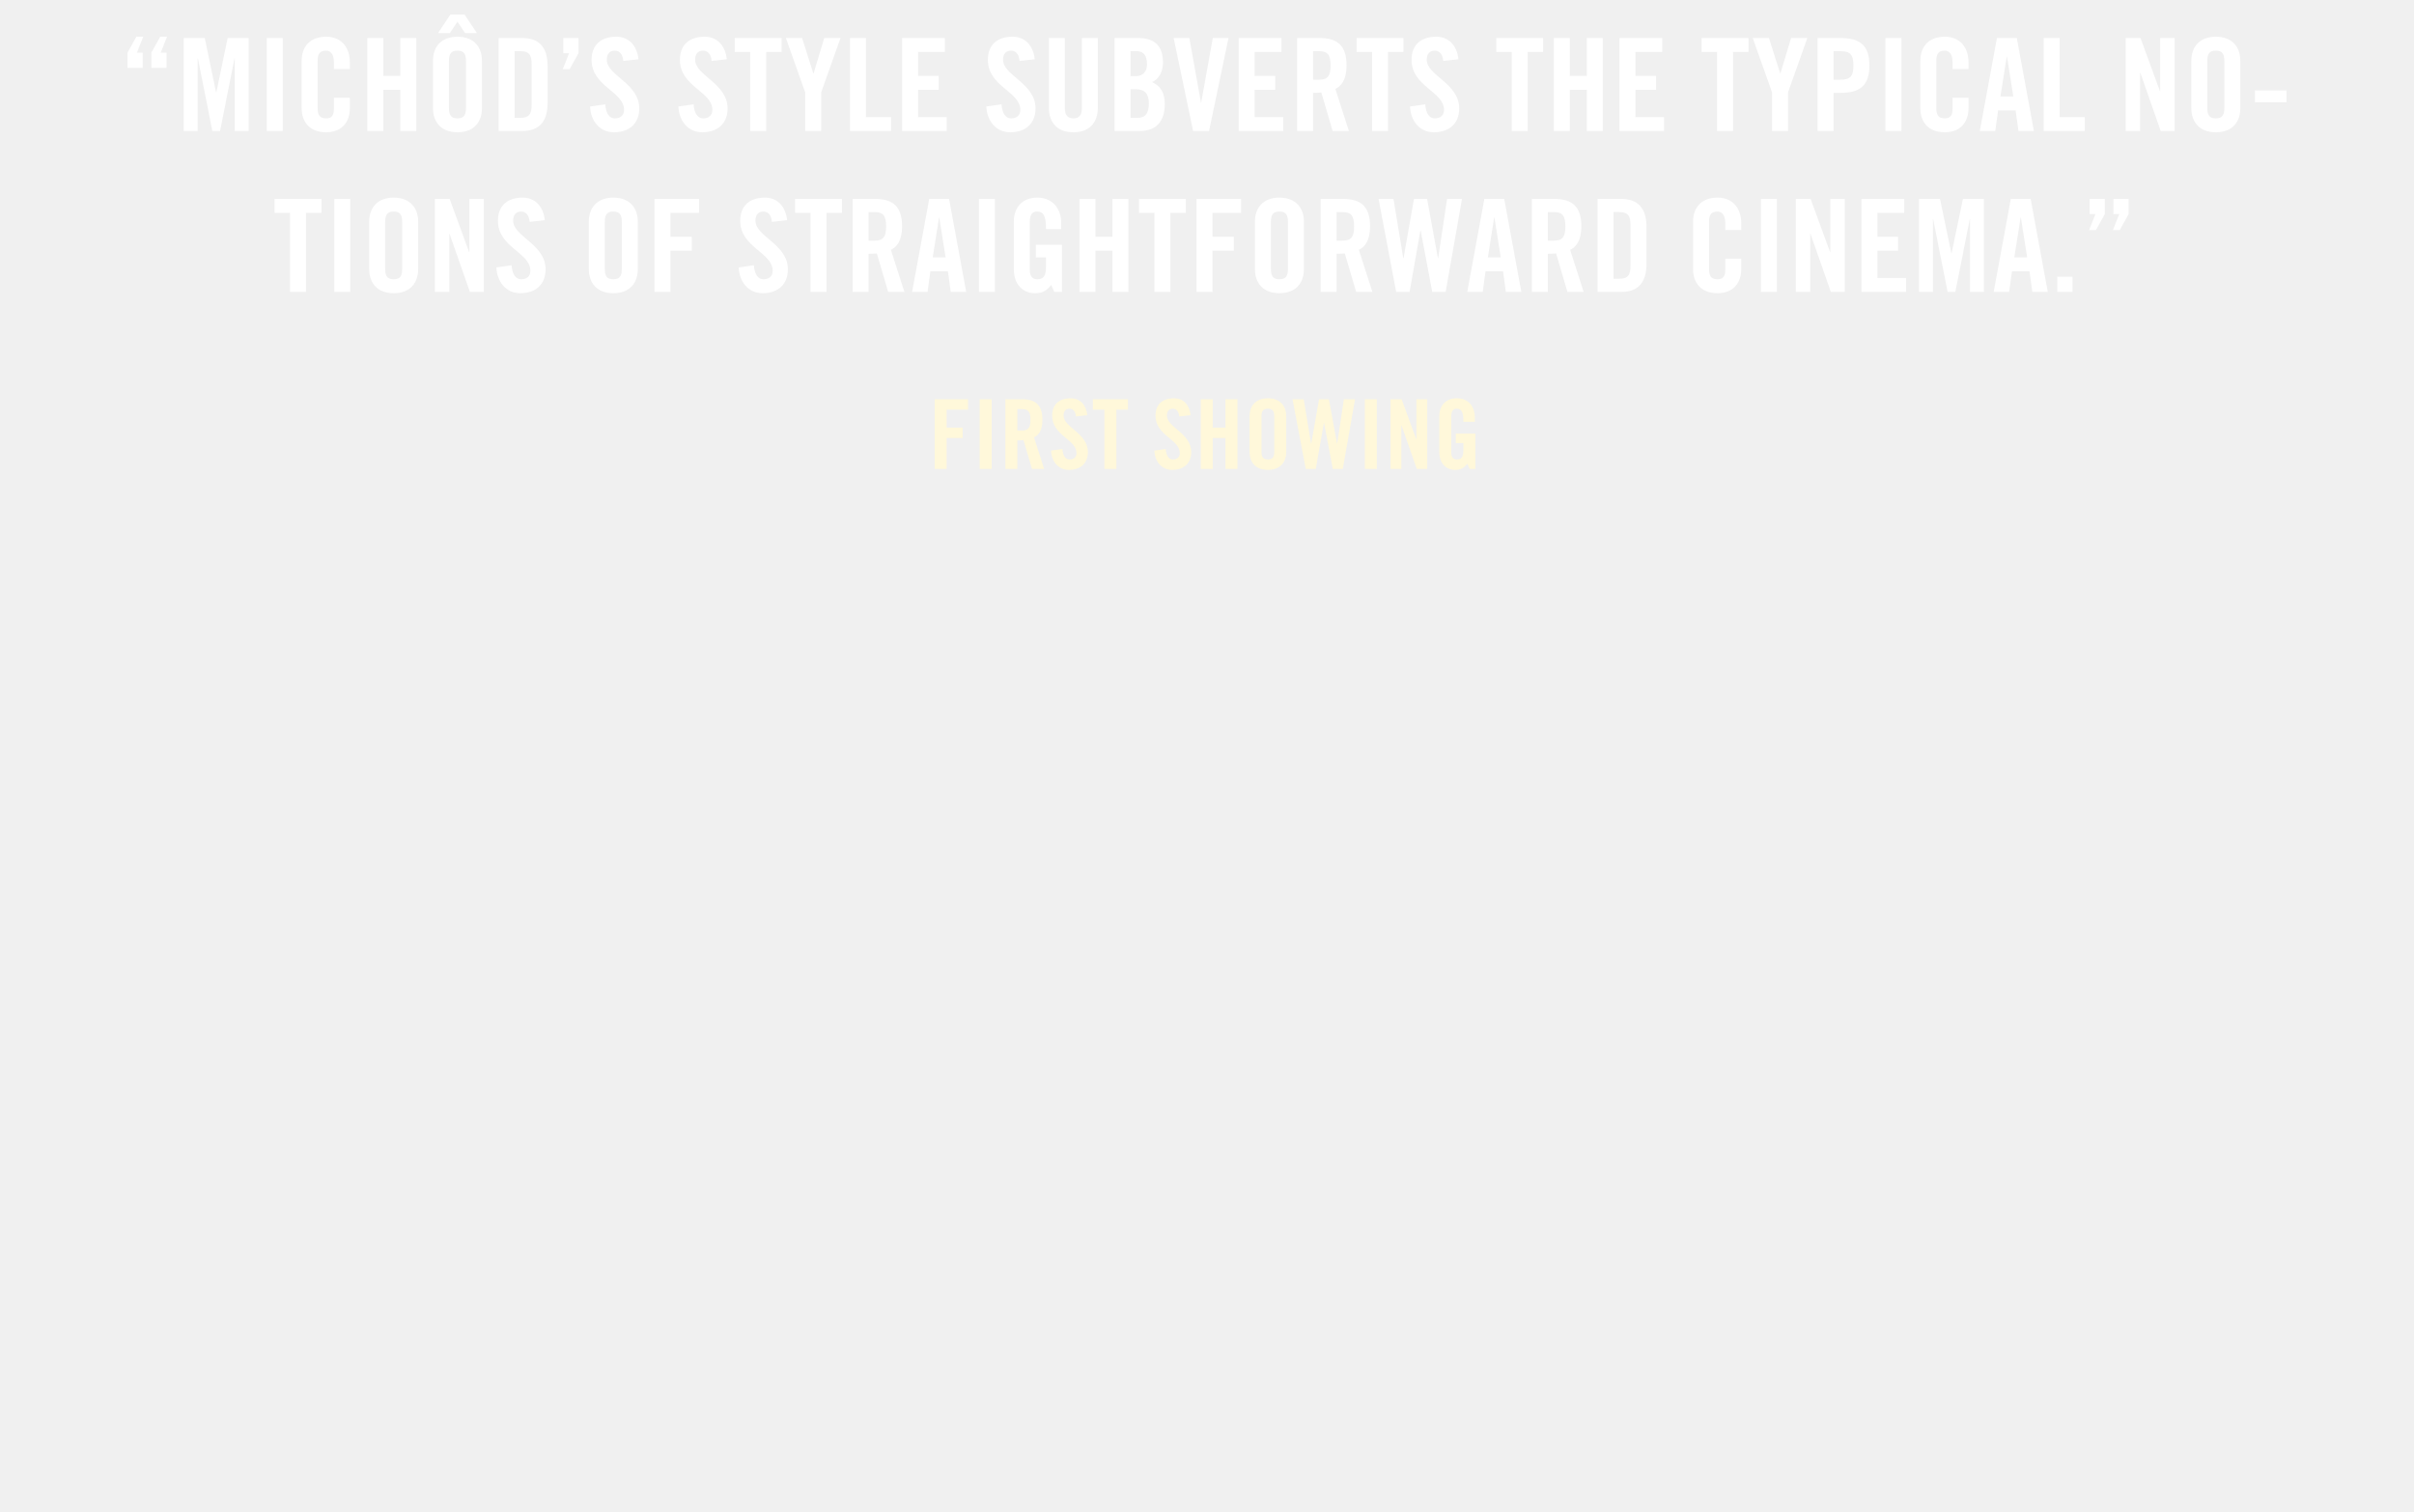
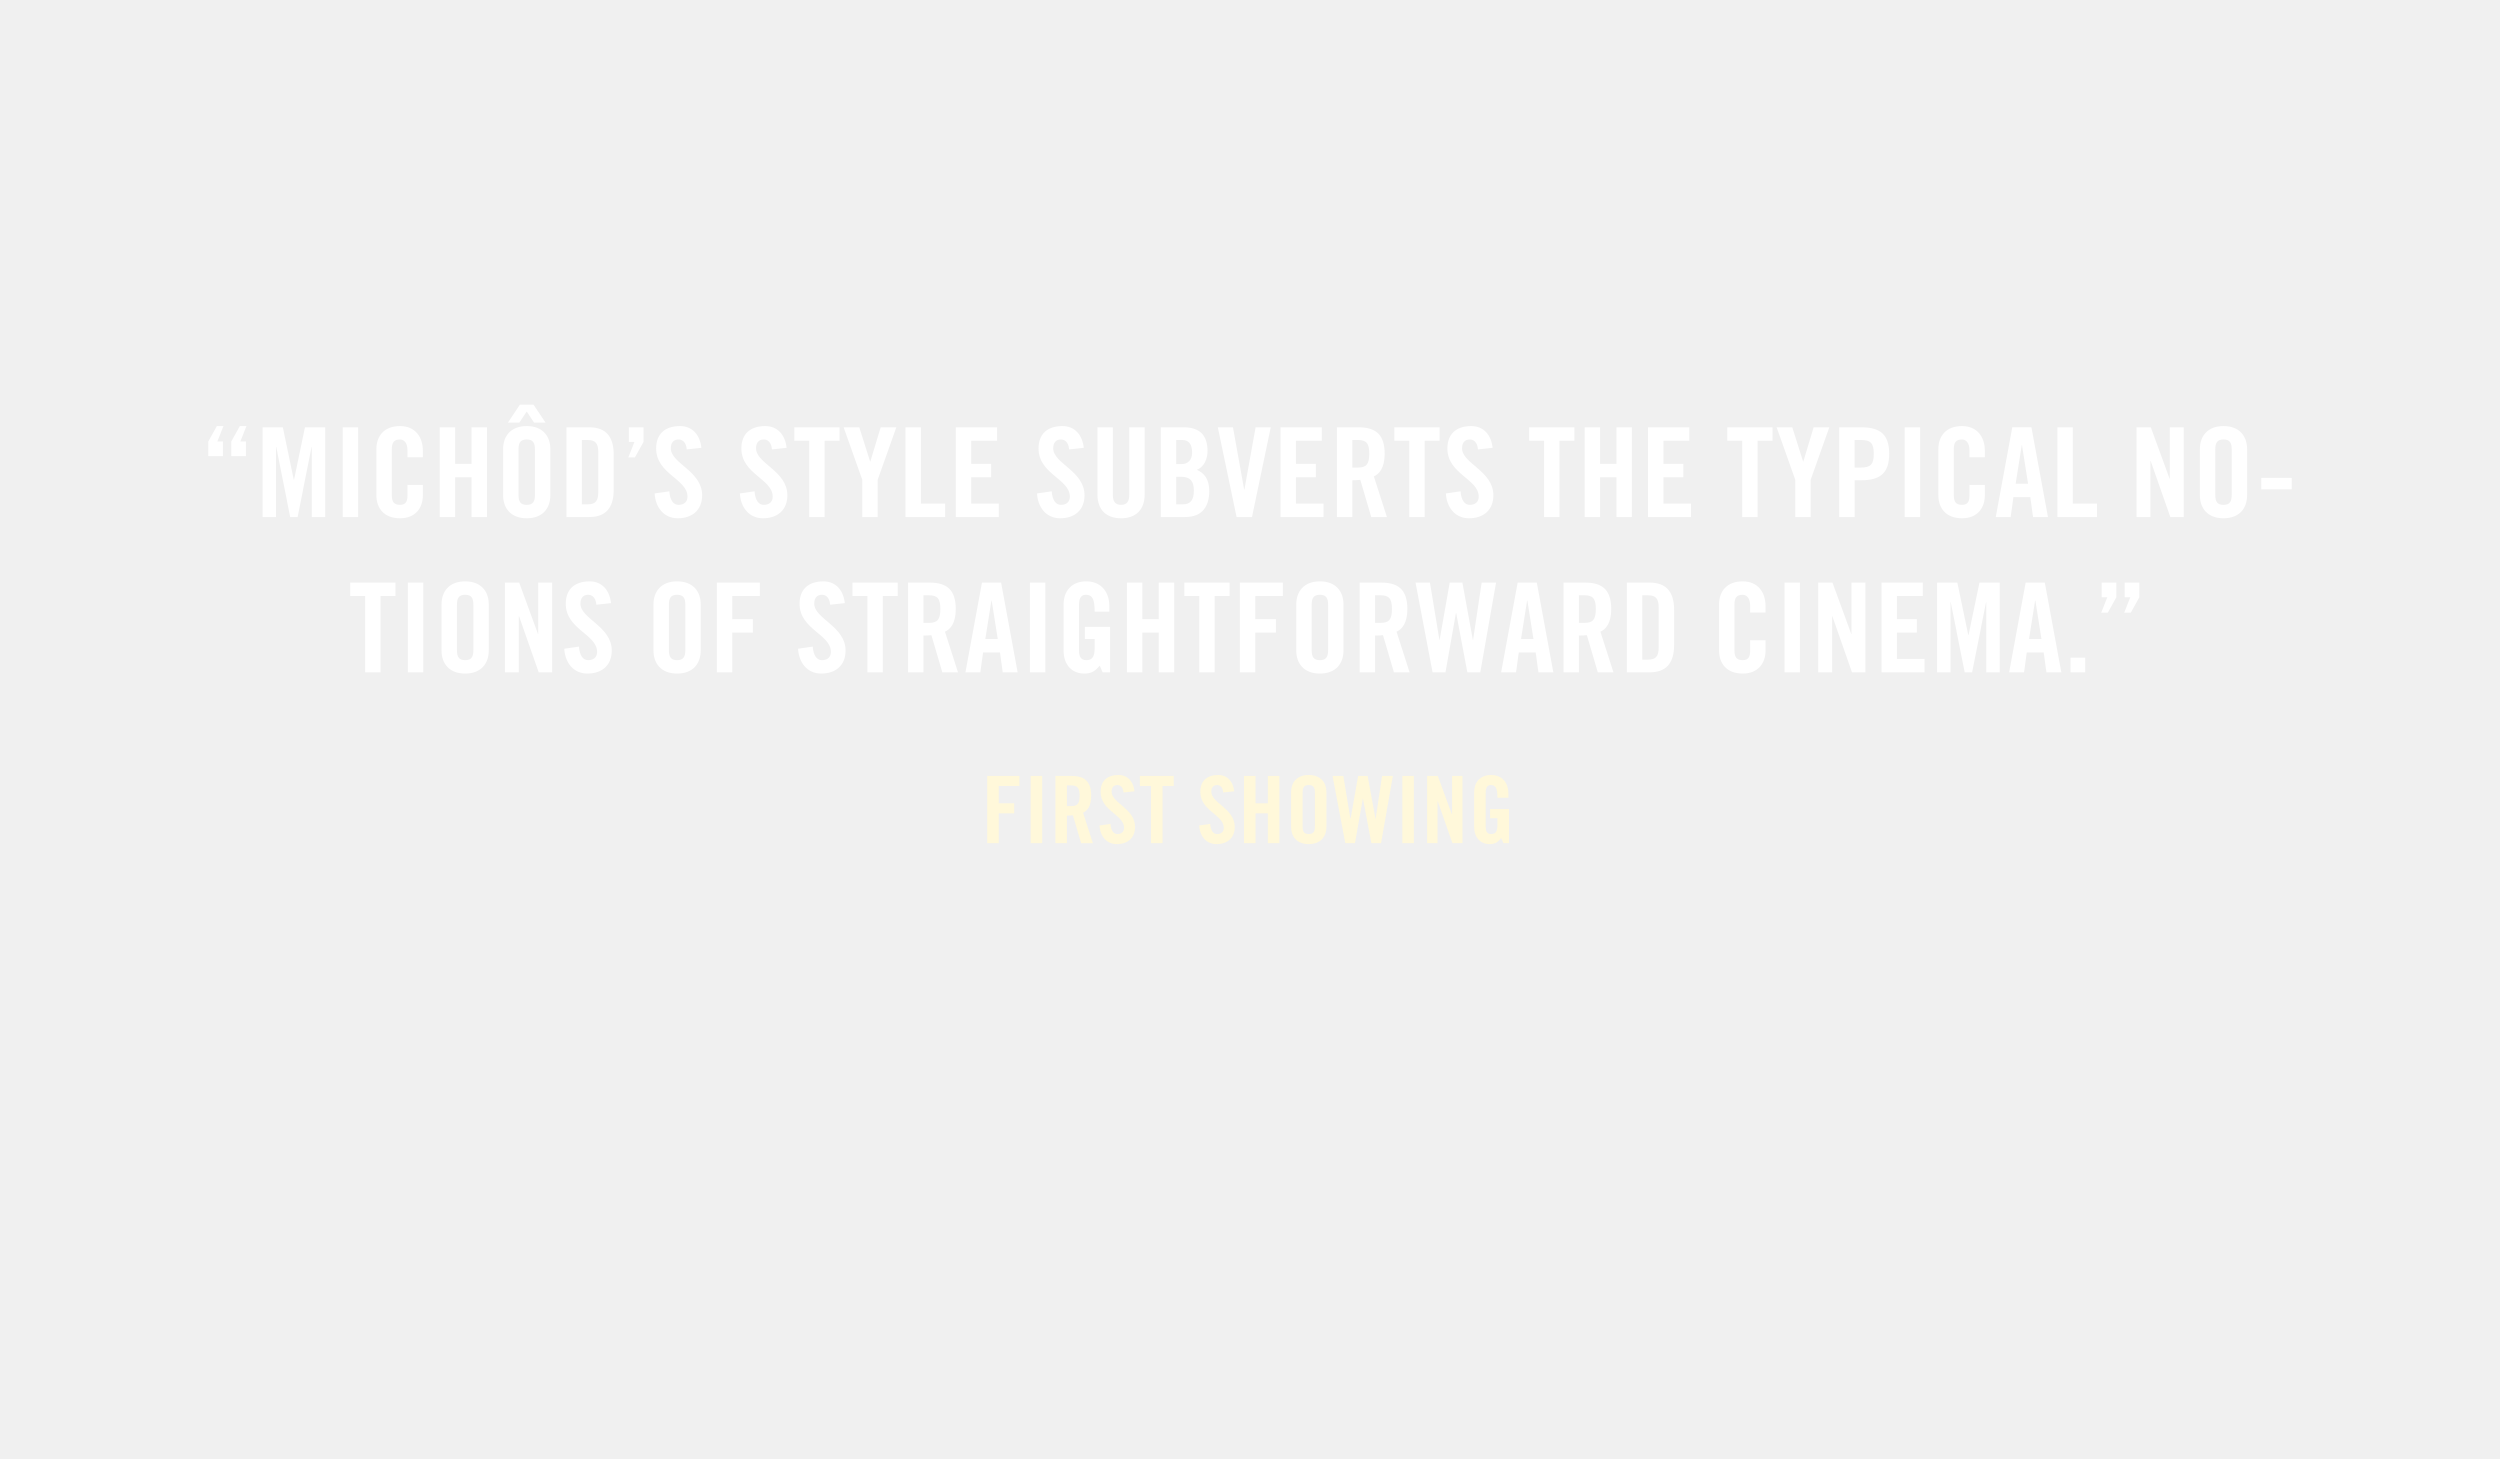
- <svg xmlns="http://www.w3.org/2000/svg" version="1.1" x="0px" y="0px" viewBox="0 0 300 187.812" style="enable-background:new 0 0 300 187.812;" xml:space="preserve">
-   <g id="Layer_1">
+ <svg xmlns="http://www.w3.org/2000/svg" version="1.1" id="Layer_1" x="0px" y="0px" viewBox="0 0 960 560" style="enable-background:new 0 0 960 560;" xml:space="preserve">
+   <g id="Layer_1_1_">
    <g>
-       <path style="fill:#FFFFFF;" d="M15.844,6.548l1.104-1.985h0.848l-0.784,1.985h0.721v1.889h-1.889V6.548z M18.805,6.548    l1.104-1.985h0.849l-0.785,1.985h0.721v1.889h-1.889V6.548z" />
-       <path style="fill:#FFFFFF;" d="M30.903,4.724V16.28h-1.729V7.252h-0.032l-1.793,9.028h-0.96l-1.793-9.028h-0.032v9.028h-1.729    V4.724h2.609l1.408,6.755h0.032l1.408-6.755H30.903z" />
-       <path style="fill:#FFFFFF;" d="M33.155,16.28V4.724h1.985V16.28H33.155z" />
-       <path style="fill:#FFFFFF;" d="M41.493,8.581V7.684c0-0.976-0.448-1.393-0.961-1.393c-0.8,0-1.056,0.417-1.056,1.281v5.858    c0,0.864,0.256,1.28,1.056,1.28c0.721,0,0.961-0.416,0.961-1.168V12.15h1.984v1.329c0,1.633-0.96,2.961-2.945,2.961    c-2.08,0-3.041-1.329-3.041-2.961V7.525c0-1.633,0.961-2.961,3.041-2.961c1.985,0,2.945,1.44,2.945,3.169v0.848H41.493z" />
-       <path style="fill:#FFFFFF;" d="M45.651,16.28V4.724h1.985V9.43h2.112V4.724h1.985V16.28h-1.985v-5.122h-2.112v5.122H45.651z" />
-       <path style="fill:#FFFFFF;" d="M53.811,7.525c0-1.633,0.96-2.961,3.041-2.961s3.041,1.329,3.041,2.961v5.954    c0,1.633-0.96,2.961-3.041,2.961s-3.041-1.329-3.041-2.961V7.525z M55.971,1.81h1.761l1.537,2.305h-1.473l-0.944-1.424    l-0.944,1.424h-1.473L55.971,1.81z M55.795,13.431c0,0.864,0.256,1.28,1.057,1.28c0.8,0,1.057-0.416,1.057-1.28V7.573    c0-0.864-0.257-1.281-1.057-1.281c-0.801,0-1.057,0.417-1.057,1.281V13.431z" />
-       <path style="fill:#FFFFFF;" d="M61.971,4.724h2.945c2.049,0,3.137,1.121,3.137,3.489v4.578c0,2.369-1.088,3.489-3.137,3.489    h-2.945V4.724z M63.956,14.647h0.688c1.057,0,1.425-0.4,1.425-1.617V7.973c0-1.217-0.368-1.617-1.425-1.617h-0.688V14.647z" />
-       <path style="fill:#FFFFFF;" d="M71.892,6.612l-1.104,1.985h-0.849l0.784-1.985h-0.72V4.724h1.889V6.612z" />
-       <path style="fill:#FFFFFF;" d="M77.459,7.573c-0.079-0.992-0.607-1.281-1.056-1.281c-0.641,0-0.993,0.417-0.993,1.137    c0,1.969,4.034,2.913,4.034,6.05c0,1.905-1.28,2.961-3.138,2.961c-1.841,0-2.896-1.473-2.977-3.201l1.889-0.272    c0.08,1.168,0.544,1.745,1.185,1.745c0.688,0,1.152-0.368,1.152-1.056c0-2.289-4.034-2.897-4.034-6.21    c0-1.841,1.121-2.881,3.073-2.881c1.617,0,2.577,1.168,2.754,2.801L77.459,7.573z" />
-       <path style="fill:#FFFFFF;" d="M88.435,7.573c-0.079-0.992-0.607-1.281-1.056-1.281c-0.641,0-0.993,0.417-0.993,1.137    c0,1.969,4.034,2.913,4.034,6.05c0,1.905-1.28,2.961-3.138,2.961c-1.841,0-2.896-1.473-2.977-3.201l1.889-0.272    c0.08,1.168,0.544,1.745,1.185,1.745c0.688,0,1.152-0.368,1.152-1.056c0-2.289-4.034-2.897-4.034-6.21    c0-1.841,1.121-2.881,3.073-2.881c1.617,0,2.577,1.168,2.754,2.801L88.435,7.573z" />
-       <path style="fill:#FFFFFF;" d="M93.234,6.452h-1.921V4.724h5.826v1.729h-1.921v9.828h-1.984V6.452z" />
-       <path style="fill:#FFFFFF;" d="M102.05,16.28h-1.984v-4.802l-2.401-6.755h2.017l1.393,4.402h0.032l1.329-4.402h2.017l-2.401,6.755    V16.28z" />
-       <path style="fill:#FFFFFF;" d="M105.632,16.28V4.724h1.985v9.828h3.121v1.729H105.632z" />
-       <path style="fill:#FFFFFF;" d="M112.113,16.28V4.724h5.313v1.729h-3.329V9.43h2.562v1.729h-2.562v3.394h3.554v1.729H112.113z" />
-       <path style="fill:#FFFFFF;" d="M126.705,7.573c-0.079-0.992-0.607-1.281-1.056-1.281c-0.641,0-0.993,0.417-0.993,1.137    c0,1.969,4.034,2.913,4.034,6.05c0,1.905-1.28,2.961-3.138,2.961c-1.841,0-2.896-1.473-2.977-3.201l1.889-0.272    c0.08,1.168,0.544,1.745,1.185,1.745c0.688,0,1.152-0.368,1.152-1.056c0-2.289-4.034-2.897-4.034-6.21    c0-1.841,1.121-2.881,3.073-2.881c1.617,0,2.577,1.168,2.754,2.801L126.705,7.573z" />
-       <path style="fill:#FFFFFF;" d="M130.351,4.724h1.985v8.724c0,0.848,0.336,1.264,1.056,1.264c0.721,0,1.057-0.416,1.057-1.264    V4.724h1.985v8.644c0,1.985-1.153,3.073-3.042,3.073s-3.041-1.088-3.041-3.073V4.724z" />
-       <path style="fill:#FFFFFF;" d="M138.511,4.724h2.945c2.129,0,3.073,1.088,3.073,3.057c0,0.993-0.417,2.033-1.377,2.417    c1.009,0.448,1.601,1.249,1.601,2.737c0,1.905-0.849,3.345-3.105,3.345h-3.137V4.724z M140.496,9.461h0.721    c0.752,0,1.328-0.512,1.328-1.473c0-1.072-0.416-1.632-1.297-1.632h-0.752V9.461z M140.496,14.647h0.832    c1.057,0,1.441-0.608,1.441-1.776c0-1.185-0.448-1.777-1.633-1.777h-0.641V14.647z" />
-       <path style="fill:#FFFFFF;" d="M150.721,4.724h1.952l-2.417,11.557h-1.984l-2.417-11.557h1.952l1.441,8.019h0.031L150.721,4.724z" />
-       <path style="fill:#FFFFFF;" d="M153.935,16.28V4.724h5.313v1.729h-3.329V9.43h2.562v1.729h-2.562v3.394h3.554v1.729H153.935z" />
-       <path style="fill:#FFFFFF;" d="M163.183,16.28h-1.985V4.724h2.785c2.225,0,3.361,0.944,3.361,3.409    c0,1.857-0.72,2.609-1.393,2.914l1.681,5.234h-2.017l-1.408-4.786c-0.257,0.032-0.673,0.048-1.024,0.048V16.28z M163.183,9.91    h0.704c1.072,0,1.473-0.4,1.473-1.777c0-1.376-0.4-1.776-1.473-1.776h-0.704V9.91z" />
-       <path style="fill:#FFFFFF;" d="M170.51,6.452h-1.921V4.724h5.827v1.729h-1.921v9.828h-1.985V6.452z" />
-       <path style="fill:#FFFFFF;" d="M179.359,7.573c-0.079-0.992-0.607-1.281-1.056-1.281c-0.641,0-0.993,0.417-0.993,1.137    c0,1.969,4.034,2.913,4.034,6.05c0,1.905-1.28,2.961-3.138,2.961c-1.841,0-2.896-1.473-2.977-3.201l1.889-0.272    c0.08,1.168,0.544,1.745,1.185,1.745c0.688,0,1.152-0.368,1.152-1.056c0-2.289-4.034-2.897-4.034-6.21    c0-1.841,1.121-2.881,3.073-2.881c1.617,0,2.577,1.168,2.754,2.801L179.359,7.573z" />
-       <path style="fill:#FFFFFF;" d="M187.87,6.452h-1.921V4.724h5.826v1.729h-1.921v9.828h-1.984V6.452z" />
-       <path style="fill:#FFFFFF;" d="M193.101,16.28V4.724h1.984V9.43h2.113V4.724h1.984V16.28h-1.984v-5.122h-2.113v5.122H193.101z" />
-       <path style="fill:#FFFFFF;" d="M201.26,16.28V4.724h5.314v1.729h-3.329V9.43h2.561v1.729h-2.561v3.394h3.553v1.729H201.26z" />
-       <path style="fill:#FFFFFF;" d="M213.388,6.452h-1.921V4.724h5.827v1.729h-1.921v9.828h-1.985V6.452z" />
-       <path style="fill:#FFFFFF;" d="M222.205,16.28h-1.984v-4.802l-2.401-6.755h2.017l1.393,4.402h0.032l1.329-4.402h2.017    l-2.401,6.755V16.28z" />
-       <path style="fill:#FFFFFF;" d="M225.883,16.28V4.724h2.849c2.449,0,3.586,0.944,3.586,3.409c0,2.465-1.137,3.41-3.586,3.41h-0.864    v4.738H225.883z M227.868,9.91h0.769c1.297,0,1.696-0.4,1.696-1.777c0-1.376-0.399-1.776-1.696-1.776h-0.769V9.91z" />
-       <path style="fill:#FFFFFF;" d="M234.315,16.28V4.724h1.985V16.28H234.315z" />
-       <path style="fill:#FFFFFF;" d="M242.653,8.581V7.684c0-0.976-0.448-1.393-0.961-1.393c-0.8,0-1.056,0.417-1.056,1.281v5.858    c0,0.864,0.256,1.28,1.056,1.28c0.721,0,0.961-0.416,0.961-1.168V12.15h1.984v1.329c0,1.633-0.96,2.961-2.945,2.961    c-2.08,0-3.041-1.329-3.041-2.961V7.525c0-1.633,0.961-2.961,3.041-2.961c1.985,0,2.945,1.44,2.945,3.169v0.848H242.653z" />
-       <path style="fill:#FFFFFF;" d="M247.963,16.28h-1.921l2.129-11.557h2.466l2.128,11.557h-1.92l-0.353-2.561h-2.177L247.963,16.28z     M248.604,11.991h1.601l-0.784-4.962h-0.032L248.604,11.991z" />
-       <path style="fill:#FFFFFF;" d="M253.979,16.28V4.724h1.984v9.828h3.121v1.729H253.979z" />
-       <path style="fill:#FFFFFF;" d="M264.17,16.28V4.724h1.841l2.417,6.611h0.031V4.724h1.793V16.28h-1.729l-2.529-7.219h-0.032v7.219    H264.17z" />
-       <path style="fill:#FFFFFF;" d="M272.331,7.525c0-1.633,0.96-2.961,3.041-2.961s3.041,1.329,3.041,2.961v5.954    c0,1.633-0.96,2.961-3.041,2.961s-3.041-1.329-3.041-2.961V7.525z M274.315,13.431c0,0.864,0.256,1.28,1.057,1.28    c0.8,0,1.057-0.416,1.057-1.28V7.573c0-0.864-0.257-1.281-1.057-1.281c-0.801,0-1.057,0.417-1.057,1.281V13.431z" />
-       <path style="fill:#FFFFFF;" d="M280.234,12.711v-1.473h3.922v1.473H280.234z" />
-       <path style="fill:#FFFFFF;" d="M36.043,26.452h-1.921v-1.729h5.826v1.729h-1.921v9.828h-1.984V26.452z" />
-       <path style="fill:#FFFFFF;" d="M41.546,36.28V24.724h1.985V36.28H41.546z" />
-       <path style="fill:#FFFFFF;" d="M45.882,27.525c0-1.633,0.961-2.961,3.041-2.961c2.081,0,3.042,1.329,3.042,2.961v5.954    c0,1.633-0.961,2.961-3.042,2.961c-2.08,0-3.041-1.329-3.041-2.961V27.525z M47.868,33.431c0,0.864,0.256,1.28,1.056,1.28    c0.801,0,1.057-0.416,1.057-1.28v-5.858c0-0.864-0.256-1.281-1.057-1.281c-0.8,0-1.056,0.417-1.056,1.281V33.431z" />
-       <path style="fill:#FFFFFF;" d="M54.042,36.28V24.724h1.841l2.417,6.611h0.032v-6.611h1.793V36.28h-1.729l-2.528-7.219h-0.032    v7.219H54.042z" />
-       <path style="fill:#FFFFFF;" d="M65.82,27.573c-0.079-0.992-0.607-1.281-1.056-1.281c-0.641,0-0.993,0.417-0.993,1.137    c0,1.969,4.034,2.913,4.034,6.05c0,1.905-1.28,2.961-3.138,2.961c-1.841,0-2.896-1.473-2.977-3.201l1.889-0.272    c0.08,1.168,0.544,1.745,1.185,1.745c0.688,0,1.152-0.368,1.152-1.056c0-2.289-4.034-2.897-4.034-6.21    c0-1.841,1.121-2.881,3.073-2.881c1.617,0,2.577,1.168,2.754,2.801L65.82,27.573z" />
-       <path style="fill:#FFFFFF;" d="M73.178,27.525c0-1.633,0.96-2.961,3.041-2.961s3.041,1.329,3.041,2.961v5.954    c0,1.633-0.96,2.961-3.041,2.961s-3.041-1.329-3.041-2.961V27.525z M75.163,33.431c0,0.864,0.256,1.28,1.057,1.28    c0.8,0,1.057-0.416,1.057-1.28v-5.858c0-0.864-0.257-1.281-1.057-1.281c-0.801,0-1.057,0.417-1.057,1.281V33.431z" />
-       <path style="fill:#FFFFFF;" d="M81.338,36.28V24.724h5.538v1.729h-3.554v2.978h2.657v1.729h-2.657v5.122H81.338z" />
-       <path style="fill:#FFFFFF;" d="M95.93,27.573c-0.079-0.992-0.607-1.281-1.056-1.281c-0.641,0-0.993,0.417-0.993,1.137    c0,1.969,4.034,2.913,4.034,6.05c0,1.905-1.28,2.961-3.138,2.961c-1.841,0-2.896-1.473-2.977-3.201l1.889-0.272    c0.08,1.168,0.544,1.745,1.185,1.745c0.688,0,1.152-0.368,1.152-1.056c0-2.289-4.034-2.897-4.034-6.21    c0-1.841,1.121-2.881,3.073-2.881c1.617,0,2.577,1.168,2.754,2.801L95.93,27.573z" />
-       <path style="fill:#FFFFFF;" d="M100.729,26.452h-1.921v-1.729h5.827v1.729h-1.921v9.828h-1.985V26.452z" />
-       <path style="fill:#FFFFFF;" d="M107.945,36.28h-1.984V24.724h2.785c2.225,0,3.361,0.944,3.361,3.409    c0,1.857-0.721,2.609-1.393,2.914l1.681,5.234h-2.018l-1.408-4.786c-0.256,0.032-0.672,0.048-1.024,0.048V36.28z M107.945,29.91    h0.704c1.072,0,1.473-0.4,1.473-1.777c0-1.376-0.4-1.776-1.473-1.776h-0.704V29.91z" />
-       <path style="fill:#FFFFFF;" d="M115.273,36.28h-1.921l2.129-11.557h2.465l2.129,11.557h-1.921l-0.352-2.561h-2.178L115.273,36.28z     M115.913,31.991h1.601l-0.784-4.962h-0.031L115.913,31.991z" />
-       <path style="fill:#FFFFFF;" d="M121.656,36.28V24.724h1.985V36.28H121.656z" />
-       <path style="fill:#FFFFFF;" d="M128.729,30.422h3.25v5.858h-0.961l-0.368-0.864c-0.592,0.704-1.072,1.024-2,1.024    c-1.569,0-2.657-1.121-2.657-2.961v-5.954c0-1.633,0.96-2.961,2.913-2.961c1.984,0,2.977,1.44,2.977,3.169v0.736h-1.889    c0-1.729-0.352-2.177-1.136-2.177c-0.48,0-0.881,0.289-0.881,1.265v5.938c0,0.736,0.24,1.216,0.929,1.216    c0.8,0,1.088-0.448,1.088-1.601v-1.12h-1.265V30.422z" />
-       <path style="fill:#FFFFFF;" d="M134.152,36.28V24.724h1.985v4.706h2.112v-4.706h1.985V36.28h-1.985v-5.122h-2.112v5.122H134.152z" />
-       <path style="fill:#FFFFFF;" d="M143.464,26.452h-1.921v-1.729h5.827v1.729h-1.921v9.828h-1.985V26.452z" />
-       <path style="fill:#FFFFFF;" d="M148.696,36.28V24.724h5.538v1.729h-3.553v2.978h2.656v1.729h-2.656v5.122H148.696z" />
-       <path style="fill:#FFFFFF;" d="M155.959,27.525c0-1.633,0.96-2.961,3.041-2.961s3.041,1.329,3.041,2.961v5.954    c0,1.633-0.96,2.961-3.041,2.961s-3.041-1.329-3.041-2.961V27.525z M157.944,33.431c0,0.864,0.256,1.28,1.057,1.28    c0.8,0,1.057-0.416,1.057-1.28v-5.858c0-0.864-0.257-1.281-1.057-1.281c-0.801,0-1.057,0.417-1.057,1.281V33.431z" />
-       <path style="fill:#FFFFFF;" d="M166.104,36.28h-1.984V24.724h2.785c2.225,0,3.361,0.944,3.361,3.409    c0,1.857-0.721,2.609-1.393,2.914l1.681,5.234h-2.018l-1.408-4.786c-0.256,0.032-0.672,0.048-1.024,0.048V36.28z M166.104,29.91    h0.704c1.072,0,1.473-0.4,1.473-1.777c0-1.376-0.4-1.776-1.473-1.776h-0.704V29.91z" />
-       <path style="fill:#FFFFFF;" d="M175.721,24.724h1.633l1.344,7.363h0.032l1.104-7.363h1.856l-2.032,11.557h-1.665l-1.44-7.635    h-0.032l-1.345,7.635h-1.664l-2.193-11.557h1.857l1.216,7.363h0.032L175.721,24.724z" />
-       <path style="fill:#FFFFFF;" d="M184.263,36.28h-1.921l2.129-11.557h2.466l2.128,11.557h-1.92l-0.353-2.561h-2.177L184.263,36.28z     M184.904,31.991h1.601l-0.784-4.962h-0.032L184.904,31.991z" />
-       <path style="fill:#FFFFFF;" d="M192.36,36.28h-1.985V24.724h2.785c2.225,0,3.361,0.944,3.361,3.409    c0,1.857-0.72,2.609-1.393,2.914l1.681,5.234h-2.017l-1.408-4.786c-0.257,0.032-0.673,0.048-1.024,0.048V36.28z M192.36,29.91    h0.704c1.072,0,1.473-0.4,1.473-1.777c0-1.376-0.4-1.776-1.473-1.776h-0.704V29.91z" />
-       <path style="fill:#FFFFFF;" d="M198.535,24.724h2.945c2.049,0,3.138,1.121,3.138,3.489v4.578c0,2.369-1.089,3.489-3.138,3.489    h-2.945V24.724z M200.52,34.647h0.688c1.057,0,1.425-0.4,1.425-1.617v-5.058c0-1.217-0.368-1.617-1.425-1.617h-0.688V34.647z" />
-       <path style="fill:#FFFFFF;" d="M214.408,28.581v-0.896c0-0.976-0.448-1.393-0.96-1.393c-0.801,0-1.057,0.417-1.057,1.281v5.858    c0,0.864,0.256,1.28,1.057,1.28c0.72,0,0.96-0.416,0.96-1.168V32.15h1.985v1.329c0,1.633-0.961,2.961-2.945,2.961    c-2.081,0-3.041-1.329-3.041-2.961v-5.954c0-1.633,0.96-2.961,3.041-2.961c1.984,0,2.945,1.44,2.945,3.169v0.848H214.408z" />
-       <path style="fill:#FFFFFF;" d="M218.838,36.28V24.724h1.985V36.28H218.838z" />
-       <path style="fill:#FFFFFF;" d="M223.174,36.28V24.724h1.841l2.417,6.611h0.032v-6.611h1.793V36.28h-1.729L225,29.061h-0.032v7.219    H223.174z" />
-       <path style="fill:#FFFFFF;" d="M231.334,36.28V24.724h5.314v1.729h-3.329v2.978h2.561v1.729h-2.561v3.394h3.553v1.729H231.334z" />
-       <path style="fill:#FFFFFF;" d="M246.553,24.724V36.28h-1.729v-9.028h-0.032L243,36.28h-0.961l-1.793-9.028h-0.031v9.028h-1.729    V24.724h2.609l1.408,6.755h0.032l1.409-6.755H246.553z" />
-       <path style="fill:#FFFFFF;" d="M249.686,36.28h-1.921l2.129-11.557h2.466l2.128,11.557h-1.92l-0.353-2.561h-2.177L249.686,36.28z     M250.327,31.991h1.601l-0.784-4.962h-0.032L250.327,31.991z" />
-       <path style="fill:#FFFFFF;" d="M255.67,36.28v-1.889h1.889v1.889H255.67z" />
-       <path style="fill:#FFFFFF;" d="M261.575,26.612l-1.104,1.985h-0.849l0.785-1.985h-0.721v-1.889h1.889V26.612z M264.536,26.612    l-1.104,1.985h-0.848l0.784-1.985h-0.721v-1.889h1.889V26.612z" />
-       <path style="fill:#FFF8DA;" d="M116.157,58.28v-8.659h4.149v1.295h-2.662v2.23h1.991v1.295h-1.991v3.838H116.157z" />
-       <path style="fill:#FFF8DA;" d="M121.749,58.28v-8.659h1.487v8.659H121.749z" />
-       <path style="fill:#FFF8DA;" d="M126.427,58.28h-1.486v-8.659h2.087c1.667,0,2.519,0.708,2.519,2.555    c0,1.391-0.54,1.955-1.044,2.183l1.26,3.922h-1.512l-1.056-3.586c-0.191,0.024-0.503,0.036-0.768,0.036V58.28z M126.427,53.507    h0.528c0.804,0,1.104-0.3,1.104-1.331c0-1.032-0.3-1.332-1.104-1.332h-0.528V53.507z" />
-       <path style="fill:#FFF8DA;" d="M133.711,51.756c-0.061-0.744-0.456-0.959-0.792-0.959c-0.479,0-0.743,0.312-0.743,0.852    c0,1.475,3.022,2.183,3.022,4.534c0,1.427-0.96,2.219-2.352,2.219c-1.379,0-2.17-1.104-2.23-2.399l1.415-0.204    c0.061,0.875,0.408,1.307,0.888,1.307c0.516,0,0.863-0.276,0.863-0.792c0-1.715-3.022-2.171-3.022-4.653    c0-1.379,0.84-2.159,2.303-2.159c1.212,0,1.932,0.875,2.063,2.099L133.711,51.756z" />
-       <path style="fill:#FFF8DA;" d="M137.251,50.916h-1.438v-1.295h4.365v1.295h-1.439v7.364h-1.487V50.916z" />
-       <path style="fill:#FFF8DA;" d="M146.55,51.756c-0.06-0.744-0.456-0.959-0.791-0.959c-0.48,0-0.744,0.312-0.744,0.852    c0,1.475,3.022,2.183,3.022,4.534c0,1.427-0.959,2.219-2.351,2.219c-1.379,0-2.171-1.104-2.23-2.399l1.415-0.204    c0.06,0.875,0.407,1.307,0.888,1.307c0.516,0,0.863-0.276,0.863-0.792c0-1.715-3.022-2.171-3.022-4.653    c0-1.379,0.84-2.159,2.303-2.159c1.211,0,1.931,0.875,2.062,2.099L146.55,51.756z" />
-       <path style="fill:#FFF8DA;" d="M149.228,58.28v-8.659h1.486v3.526h1.584v-3.526h1.486v8.659h-1.486v-3.838h-1.584v3.838H149.228z" />
-       <path style="fill:#FFF8DA;" d="M155.288,51.72c0-1.223,0.72-2.219,2.279-2.219c1.559,0,2.278,0.996,2.278,2.219v4.462    c0,1.223-0.72,2.219-2.278,2.219c-1.56,0-2.279-0.996-2.279-2.219V51.72z M156.775,56.145c0,0.647,0.191,0.959,0.792,0.959    c0.6,0,0.791-0.312,0.791-0.959v-4.39c0-0.647-0.191-0.959-0.791-0.959c-0.601,0-0.792,0.312-0.792,0.959V56.145z" />
-       <path style="fill:#FFF8DA;" d="M163.926,49.621h1.224l1.007,5.517h0.024l0.827-5.517h1.392l-1.523,8.659h-1.247l-1.079-5.721    h-0.024l-1.007,5.721h-1.248l-1.643-8.659h1.391l0.912,5.517h0.023L163.926,49.621z" />
-       <path style="fill:#FFF8DA;" d="M169.616,58.28v-8.659h1.487v8.659H169.616z" />
-       <path style="fill:#FFF8DA;" d="M172.808,58.28v-8.659h1.379l1.811,4.953h0.024v-4.953h1.343v8.659h-1.295l-1.895-5.409h-0.024    v5.409H172.808z" />
-       <path style="fill:#FFF8DA;" d="M180.918,53.89h2.435v4.39h-0.72l-0.275-0.647c-0.443,0.527-0.804,0.768-1.499,0.768    c-1.176,0-1.991-0.84-1.991-2.219V51.72c0-1.223,0.72-2.219,2.183-2.219c1.487,0,2.231,1.08,2.231,2.375v0.552h-1.416    c0-1.295-0.264-1.631-0.852-1.631c-0.359,0-0.659,0.216-0.659,0.947v4.45c0,0.552,0.18,0.912,0.695,0.912    c0.6,0,0.815-0.336,0.815-1.199v-0.84h-0.947V53.89z" />
+       <path style="fill:#FFFFFF;" d="M79.986,169.524l3.292-5.919h2.528l-2.338,5.919h2.15v5.632h-5.632    C79.986,175.156,79.986,169.524,79.986,169.524z M88.815,169.524l3.292-5.919h2.531l-2.341,5.919h2.15v5.632h-5.632V169.524z" />
+       <path style="fill:#FFFFFF;" d="M124.888,164.086v34.457h-5.155v-26.92h-0.095l-5.346,26.919h-2.862l-5.346-26.919h-0.095v26.919    h-5.155v-34.456h7.779l4.198,20.141h0.095l4.198-20.141H124.888z" />
+       <path style="fill:#FFFFFF;" d="M131.603,198.542v-34.456h5.919v34.457h-5.919V198.542z" />
+       <path style="fill:#FFFFFF;" d="M156.464,175.586v-2.675c0-2.91-1.336-4.154-2.865-4.154c-2.385,0-3.149,1.243-3.149,3.82v17.467    c0,2.576,0.763,3.817,3.149,3.817c2.15,0,2.865-1.24,2.865-3.483v-4.151h5.916v3.963c0,4.869-2.862,8.829-8.781,8.829    c-6.202,0-9.067-3.963-9.067-8.829v-17.753c0-4.869,2.865-8.829,9.067-8.829c5.919,0,8.781,4.294,8.781,9.449v2.528    C162.38,175.586,156.464,175.586,156.464,175.586z" />
+       <path style="fill:#FFFFFF;" d="M168.862,198.542v-34.456h5.919v14.032h6.297v-14.032h5.919v34.457h-5.919V183.27h-6.297v15.272    H168.862z" />
+       <path style="fill:#FFFFFF;" d="M193.193,172.437c0-4.869,2.862-8.829,9.067-8.829s9.067,3.963,9.067,8.829v17.753    c0,4.869-2.862,8.829-9.067,8.829s-9.067-3.963-9.067-8.829V172.437z M199.633,155.397h5.251l4.583,6.873h-4.392l-2.815-4.246    l-2.815,4.246h-4.392L199.633,155.397z M199.108,190.047c0,2.576,0.763,3.817,3.152,3.817c2.385,0,3.152-1.24,3.152-3.817V172.58    c0-2.576-0.766-3.82-3.152-3.82c-2.388,0-3.152,1.243-3.152,3.82V190.047z" />
+       <path style="fill:#FFFFFF;" d="M217.523,164.086h8.781c6.11,0,9.354,3.342,9.354,10.403v13.65c0,7.064-3.244,10.403-9.354,10.403    h-8.781V164.086z M223.442,193.673h2.051c3.152,0,4.249-1.193,4.249-4.821v-15.079c0-3.629-1.097-4.821-4.249-4.821h-2.051    V193.673L223.442,193.673z" />
+       <path style="fill:#FFFFFF;" d="M247.105,169.715l-3.292,5.919h-2.531l2.338-5.919h-2.147v-5.629h5.632L247.105,169.715    L247.105,169.715z" />
+       <path style="fill:#FFFFFF;" d="M263.704,172.58c-0.236-2.958-1.81-3.82-3.149-3.82c-1.911,0-2.961,1.243-2.961,3.39    c0,5.871,12.028,8.686,12.028,18.039c0,5.68-3.817,8.829-9.357,8.829c-5.489,0-8.635-4.392-8.877-9.544l5.632-0.811    c0.239,3.483,1.622,5.203,3.533,5.203c2.051,0,3.435-1.097,3.435-3.149c0-6.825-12.028-8.638-12.028-18.516    c0-5.489,3.342-8.59,9.163-8.59c4.821,0,7.684,3.483,8.212,8.352L263.704,172.58z" />
+       <path style="fill:#FFFFFF;" d="M296.431,172.58c-0.236-2.958-1.81-3.82-3.149-3.82c-1.911,0-2.961,1.243-2.961,3.39    c0,5.871,12.028,8.686,12.028,18.039c0,5.68-3.817,8.829-9.357,8.829c-5.489,0-8.635-4.392-8.877-9.544l5.632-0.811    c0.239,3.483,1.622,5.203,3.533,5.203c2.051,0,3.435-1.097,3.435-3.149c0-6.825-12.028-8.638-12.028-18.516    c0-5.489,3.342-8.59,9.163-8.59c4.821,0,7.684,3.483,8.212,8.352L296.431,172.58z" />
+       <path style="fill:#FFFFFF;" d="M310.741,169.238h-5.728v-5.152h17.371v5.155h-5.728v29.304h-5.916L310.741,169.238    L310.741,169.238z" />
+       <path style="fill:#FFFFFF;" d="M337.027,198.542h-5.916v-14.318l-7.159-20.141h6.014l4.154,13.125h0.095l3.963-13.125h6.014    l-7.159,20.141v14.318H337.027z" />
+       <path style="fill:#FFFFFF;" d="M347.708,198.542v-34.456h5.919v29.304h9.306v5.155h-15.225V198.542z" />
+       <path style="fill:#FFFFFF;" d="M367.032,198.542v-34.456h15.842v5.155h-9.926v8.877h7.639v5.155h-7.639v10.12h10.597v5.155    h-16.513L367.032,198.542L367.032,198.542z" />
+       <path style="fill:#FFFFFF;" d="M410.541,172.58c-0.236-2.958-1.81-3.82-3.149-3.82c-1.911,0-2.961,1.243-2.961,3.39    c0,5.871,12.028,8.686,12.028,18.039c0,5.68-3.817,8.829-9.357,8.829c-5.489,0-8.635-4.392-8.877-9.544l5.632-0.811    c0.239,3.483,1.622,5.203,3.533,5.203c2.051,0,3.435-1.097,3.435-3.149c0-6.825-12.028-8.638-12.028-18.516    c0-5.489,3.342-8.59,9.163-8.59c4.821,0,7.684,3.483,8.212,8.352L410.541,172.58z" />
+       <path style="fill:#FFFFFF;" d="M421.412,164.086h5.919v26.012c0,2.528,1.002,3.769,3.149,3.769c2.15,0,3.152-1.24,3.152-3.769    v-26.012h5.919v25.774c0,5.919-3.438,9.163-9.07,9.163c-5.632,0-9.067-3.244-9.067-9.163v-25.774H421.412z" />
+       <path style="fill:#FFFFFF;" d="M445.743,164.086h8.781c6.348,0,9.163,3.244,9.163,9.115c0,2.961-1.243,6.062-4.106,7.207    c3.009,1.336,4.774,3.724,4.774,8.161c0,5.68-2.531,9.974-9.258,9.974h-9.354V164.086L445.743,164.086z M451.662,178.21h2.15    c2.242,0,3.96-1.527,3.96-4.392c0-3.196-1.24-4.866-3.867-4.866h-2.242L451.662,178.21L451.662,178.21z M451.662,193.673h2.481    c3.152,0,4.297-1.813,4.297-5.296c0-3.533-1.336-5.298-4.869-5.298h-1.911v10.594C451.66,193.673,451.662,193.673,451.662,193.673    z" />
+       <path style="fill:#FFFFFF;" d="M482.15,164.086h5.82l-7.207,34.46h-5.916l-7.207-34.46h5.82l4.297,23.91h0.092L482.15,164.086z" />
+       <path style="fill:#FFFFFF;" d="M491.733,198.542v-34.456h15.842v5.155h-9.926v8.877h7.639v5.155h-7.639v10.12h10.597v5.155    h-16.513L491.733,198.542L491.733,198.542z" />
+       <path style="fill:#FFFFFF;" d="M519.308,198.542h-5.919v-34.456h8.304c6.634,0,10.021,2.815,10.021,10.165    c0,5.537-2.147,7.779-4.154,8.689l5.012,15.606h-6.014l-4.198-14.27c-0.766,0.095-2.007,0.143-3.053,0.143L519.308,198.542    L519.308,198.542z M519.308,179.549h2.099c3.196,0,4.392-1.193,4.392-5.298c0-4.103-1.193-5.296-4.392-5.296h-2.099V179.549z" />
+       <path style="fill:#FFFFFF;" d="M541.155,169.238h-5.728v-5.152h17.374v5.155h-5.728v29.304h-5.919L541.155,169.238    L541.155,169.238z" />
+       <path style="fill:#FFFFFF;" d="M567.54,172.58c-0.236-2.958-1.81-3.82-3.149-3.82c-1.911,0-2.961,1.243-2.961,3.39    c0,5.871,12.028,8.686,12.028,18.039c0,5.68-3.817,8.829-9.357,8.829c-5.489,0-8.635-4.392-8.877-9.544l5.633-0.811    c0.239,3.483,1.622,5.203,3.533,5.203c2.051,0,3.435-1.097,3.435-3.149c0-6.825-12.028-8.638-12.028-18.516    c0-5.489,3.342-8.59,9.163-8.59c4.821,0,7.684,3.483,8.212,8.352L567.54,172.58z" />
+       <path style="fill:#FFFFFF;" d="M592.917,169.238h-5.728v-5.152h17.371v5.155h-5.728v29.304h-5.916v-29.307H592.917z" />
+       <path style="fill:#FFFFFF;" d="M608.514,198.542v-34.456h5.916v14.032h6.3v-14.032h5.916v34.457h-5.916V183.27h-6.3v15.272    H608.514z" />
+       <path style="fill:#FFFFFF;" d="M632.842,198.542v-34.456h15.845v5.155h-9.926v8.877h7.636v5.155h-7.636v10.12h10.594v5.155    h-16.513L632.842,198.542L632.842,198.542z" />
+       <path style="fill:#FFFFFF;" d="M669.004,169.238h-5.728v-5.152h17.374v5.155h-5.728v29.304h-5.919L669.004,169.238    L669.004,169.238z" />
+       <path style="fill:#FFFFFF;" d="M695.294,198.542h-5.916v-14.318l-7.159-20.141h6.014l4.154,13.125h0.095l3.963-13.125h6.014    l-7.159,20.141v14.318H695.294z" />
+       <path style="fill:#FFFFFF;" d="M706.261,198.542v-34.456h8.495c7.302,0,10.692,2.815,10.692,10.165    c0,7.35-3.39,10.168-10.692,10.168h-2.576v14.127h-5.919V198.542z M712.179,179.549h2.293c3.867,0,5.057-1.193,5.057-5.298    c0-4.103-1.19-5.296-5.057-5.296h-2.293V179.549z" />
+       <path style="fill:#FFFFFF;" d="M731.402,198.542v-34.456h5.919v34.457h-5.919V198.542z" />
+       <path style="fill:#FFFFFF;" d="M756.264,175.586v-2.675c0-2.91-1.336-4.154-2.865-4.154c-2.385,0-3.149,1.243-3.149,3.82v17.467    c0,2.576,0.763,3.817,3.149,3.817c2.15,0,2.865-1.24,2.865-3.483v-4.151h5.916v3.963c0,4.869-2.862,8.829-8.781,8.829    c-6.202,0-9.067-3.963-9.067-8.829v-17.753c0-4.869,2.865-8.829,9.067-8.829c5.919,0,8.781,4.294,8.781,9.449v2.528    C762.18,175.586,756.264,175.586,756.264,175.586z" />
+       <path style="fill:#FFFFFF;" d="M772.097,198.542h-5.728l6.348-34.46h7.353l6.345,34.46h-5.725l-1.053-7.636h-6.491    L772.097,198.542z M774.008,185.754h4.774l-2.338-14.795h-0.095L774.008,185.754z" />
+       <path style="fill:#FFFFFF;" d="M790.035,198.542v-34.456h5.916v29.304h9.306v5.155h-15.222V198.542z" />
+       <path style="fill:#FFFFFF;" d="M820.421,198.542v-34.456h5.489l7.207,19.712h0.092v-19.712h5.346v34.457H833.4l-7.541-21.525    h-0.095v21.525h-5.343V198.542z" />
+       <path style="fill:#FFFFFF;" d="M844.755,172.437c0-4.869,2.862-8.829,9.067-8.829s9.067,3.963,9.067,8.829v17.753    c0,4.869-2.862,8.829-9.067,8.829s-9.067-3.963-9.067-8.829V172.437z M850.671,190.047c0,2.576,0.763,3.817,3.152,3.817    c2.385,0,3.152-1.24,3.152-3.817V172.58c0-2.576-0.766-3.82-3.152-3.82c-2.388,0-3.152,1.243-3.152,3.82V190.047z" />
+       <path style="fill:#FFFFFF;" d="M868.319,187.9v-4.392h11.694v4.392H868.319z" />
+       <path style="fill:#FFFFFF;" d="M140.214,228.872h-5.728v-5.155h17.371v5.155h-5.728v29.304h-5.916L140.214,228.872    L140.214,228.872z" />
+       <path style="fill:#FFFFFF;" d="M156.622,258.176V223.72h5.919v34.457h-5.919V258.176z" />
+       <path style="fill:#FFFFFF;" d="M169.551,232.071c0-4.869,2.865-8.829,9.067-8.829c6.205,0,9.07,3.963,9.07,8.829v17.753    c0,4.869-2.865,8.829-9.07,8.829c-6.202,0-9.067-3.963-9.067-8.829L169.551,232.071L169.551,232.071z M175.473,249.681    c0,2.576,0.763,3.817,3.149,3.817c2.388,0,3.152-1.24,3.152-3.817v-17.467c0-2.576-0.763-3.82-3.152-3.82    c-2.385,0-3.149,1.243-3.149,3.82V249.681z" />
+       <path style="fill:#FFFFFF;" d="M193.882,258.176V223.72h5.489l7.207,19.712h0.095V223.72h5.346v34.457h-5.155l-7.538-21.525    h-0.095v21.525h-5.349V258.176z" />
+       <path style="fill:#FFFFFF;" d="M229,232.215c-0.236-2.958-1.81-3.82-3.149-3.82c-1.911,0-2.961,1.243-2.961,3.39    c0,5.871,12.028,8.686,12.028,18.039c0,5.68-3.817,8.829-9.357,8.829c-5.489,0-8.635-4.392-8.877-9.544l5.632-0.811    c0.239,3.483,1.622,5.203,3.533,5.203c2.051,0,3.435-1.097,3.435-3.149c0-6.825-12.028-8.638-12.028-18.516    c0-5.489,3.342-8.59,9.163-8.59c4.821,0,7.684,3.483,8.212,8.352L229,232.215z" />
+       <path style="fill:#FFFFFF;" d="M250.939,232.071c0-4.869,2.862-8.829,9.067-8.829s9.067,3.963,9.067,8.829v17.753    c0,4.869-2.862,8.829-9.067,8.829c-6.205,0-9.067-3.963-9.067-8.829L250.939,232.071L250.939,232.071z M256.858,249.681    c0,2.576,0.763,3.817,3.152,3.817c2.385,0,3.152-1.24,3.152-3.817v-17.467c0-2.576-0.766-3.82-3.152-3.82    c-2.388,0-3.152,1.243-3.152,3.82V249.681z" />
+       <path style="fill:#FFFFFF;" d="M275.27,258.176V223.72h16.513v5.155h-10.597v8.88h7.922v5.155h-7.922v15.272h-5.916V258.176z" />
+       <path style="fill:#FFFFFF;" d="M318.779,232.215c-0.236-2.958-1.81-3.82-3.149-3.82c-1.911,0-2.961,1.243-2.961,3.39    c0,5.871,12.028,8.686,12.028,18.039c0,5.68-3.817,8.829-9.357,8.829c-5.489,0-8.635-4.392-8.877-9.544l5.632-0.811    c0.239,3.483,1.622,5.203,3.533,5.203c2.051,0,3.435-1.097,3.435-3.149c0-6.825-12.028-8.638-12.028-18.516    c0-5.489,3.342-8.59,9.163-8.59c4.821,0,7.684,3.483,8.212,8.352L318.779,232.215z" />
+       <path style="fill:#FFFFFF;" d="M333.088,228.872h-5.728v-5.155h17.374v5.155h-5.728v29.304h-5.919L333.088,228.872    L333.088,228.872z" />
+       <path style="fill:#FFFFFF;" d="M354.604,258.176h-5.916V223.72h8.304c6.634,0,10.022,2.815,10.022,10.165    c0,5.537-2.15,7.779-4.154,8.689l5.012,15.606h-6.017l-4.198-14.27c-0.763,0.095-2.004,0.143-3.053,0.143V258.176L354.604,258.176    z M354.604,239.183h2.099c3.196,0,4.392-1.193,4.392-5.298c0-4.103-1.193-5.296-4.392-5.296h-2.099V239.183z" />
+       <path style="fill:#FFFFFF;" d="M376.454,258.176h-5.728l6.348-34.46h7.35l6.348,34.46h-5.728l-1.05-7.636H377.5L376.454,258.176z     M378.363,245.388h4.774l-2.338-14.795h-0.092L378.363,245.388z" />
+       <path style="fill:#FFFFFF;" d="M395.487,258.176V223.72h5.919v34.457h-5.919V258.176z" />
+       <path style="fill:#FFFFFF;" d="M416.576,240.709h9.691v17.467h-2.865l-1.097-2.576c-1.765,2.099-3.196,3.053-5.963,3.053    c-4.678,0-7.922-3.342-7.922-8.829v-17.753c0-4.869,2.862-8.829,8.686-8.829c5.916,0,8.877,4.294,8.877,9.449v2.195h-5.632    c0-5.155-1.05-6.491-3.387-6.491c-1.431,0-2.627,0.862-2.627,3.772v17.705c0,2.195,0.716,3.626,2.77,3.626    c2.385,0,3.244-1.336,3.244-4.774v-3.34h-3.772v-4.675H416.576z" />
+       <path style="fill:#FFFFFF;" d="M432.746,258.176V223.72h5.919v14.032h6.297V223.72h5.919v34.457h-5.919v-15.272h-6.297v15.272    h-5.919V258.176z" />
+       <path style="fill:#FFFFFF;" d="M460.512,228.872h-5.728v-5.155h17.374v5.155h-5.728v29.304h-5.919L460.512,228.872    L460.512,228.872z" />
+       <path style="fill:#FFFFFF;" d="M476.112,258.176V223.72h16.513v5.155h-10.594v8.88h7.919v5.155h-7.919v15.272h-5.919V258.176z" />
+       <path style="fill:#FFFFFF;" d="M497.768,232.071c0-4.869,2.862-8.829,9.067-8.829s9.067,3.963,9.067,8.829v17.753    c0,4.869-2.862,8.829-9.067,8.829s-9.067-3.963-9.067-8.829V232.071z M503.687,249.681c0,2.576,0.763,3.817,3.152,3.817    c2.385,0,3.152-1.24,3.152-3.817v-17.467c0-2.576-0.766-3.82-3.152-3.82c-2.388,0-3.152,1.243-3.152,3.82V249.681z" />
+       <path style="fill:#FFFFFF;" d="M528.017,258.176h-5.916V223.72h8.304c6.634,0,10.022,2.815,10.022,10.165    c0,5.537-2.15,7.779-4.154,8.689l5.012,15.606h-6.017l-4.198-14.27c-0.763,0.095-2.004,0.143-3.053,0.143V258.176z     M528.017,239.183h2.099c3.196,0,4.392-1.193,4.392-5.298c0-4.103-1.193-5.296-4.392-5.296h-2.099V239.183z" />
+       <path style="fill:#FFFFFF;" d="M556.692,223.72h4.869l4.007,21.954h0.095l3.292-21.954h5.534l-6.059,34.46h-4.965l-4.294-22.765    h-0.095l-4.01,22.765h-4.962l-6.539-34.46h5.537l3.626,21.954h0.095L556.692,223.72z" />
+       <path style="fill:#FFFFFF;" d="M582.162,258.176h-5.728l6.348-34.46h7.353l6.345,34.46h-5.725l-1.052-7.636h-6.491    L582.162,258.176z M584.073,245.388h4.774l-2.338-14.795h-0.095L584.073,245.388z" />
+       <path style="fill:#FFFFFF;" d="M606.305,258.176h-5.919V223.72h8.304c6.634,0,10.021,2.815,10.021,10.165    c0,5.537-2.147,7.779-4.154,8.689l5.012,15.606h-6.014l-4.198-14.27c-0.766,0.095-2.007,0.143-3.053,0.143L606.305,258.176    L606.305,258.176z M606.305,239.183h2.099c3.196,0,4.392-1.193,4.392-5.298c0-4.103-1.193-5.296-4.392-5.296h-2.099V239.183z" />
+       <path style="fill:#FFFFFF;" d="M624.717,223.72h8.781c6.109,0,9.357,3.342,9.357,10.403v13.65c0,7.064-3.247,10.403-9.357,10.403    h-8.781V223.72z M630.636,253.307h2.051c3.152,0,4.249-1.193,4.249-4.821v-15.081c0-3.629-1.097-4.821-4.249-4.821h-2.051V253.307    z" />
+       <path style="fill:#FFFFFF;" d="M672.046,235.22v-2.672c0-2.91-1.336-4.154-2.862-4.154c-2.388,0-3.152,1.243-3.152,3.82v17.467    c0,2.576,0.763,3.817,3.152,3.817c2.147,0,2.862-1.24,2.862-3.483v-4.154h5.919v3.963c0,4.869-2.865,8.829-8.781,8.829    c-6.205,0-9.067-3.963-9.067-8.829v-17.753c0-4.869,2.862-8.829,9.067-8.829c5.916,0,8.781,4.294,8.781,9.449v2.528h-5.919V235.22    z" />
+       <path style="fill:#FFFFFF;" d="M685.255,258.176V223.72h5.919v34.457h-5.919V258.176z" />
+       <path style="fill:#FFFFFF;" d="M698.183,258.176V223.72h5.489l7.207,19.712h0.095V223.72h5.346v34.457h-5.155l-7.538-21.525    h-0.095v21.525h-5.349V258.176z" />
+       <path style="fill:#FFFFFF;" d="M722.514,258.176V223.72h15.845v5.155h-9.926v8.88h7.636v5.155h-7.636v10.12h10.594v5.155h-16.513    L722.514,258.176L722.514,258.176z" />
+       <path style="fill:#FFFFFF;" d="M767.893,223.72v34.457h-5.155v-26.919h-0.095l-5.343,26.919h-2.865l-5.346-26.919h-0.092v26.919    h-5.155V223.72h7.779l4.198,20.141h0.095l4.201-20.141C760.113,223.72,767.893,223.72,767.893,223.72z" />
+       <path style="fill:#FFFFFF;" d="M777.234,258.176h-5.728l6.348-34.46h7.353l6.345,34.46h-5.725l-1.053-7.636h-6.491    L777.234,258.176z M779.146,245.388h4.774l-2.338-14.795h-0.095L779.146,245.388z" />
+       <path style="fill:#FFFFFF;" d="M795.077,258.176v-5.632h5.632v5.632H795.077z" />
+       <path style="fill:#FFFFFF;" d="M812.684,229.349l-3.292,5.919h-2.531l2.341-5.919h-2.15v-5.632h5.632V229.349z M821.513,229.349    l-3.292,5.919h-2.529l2.338-5.919h-2.15v-5.632h5.632L821.513,229.349L821.513,229.349z" />
+       <path style="fill:#FFF8DA;" d="M379.09,323.774v-25.819h12.371v3.861h-7.937v6.649h5.937v3.861h-5.937v11.444h-4.434V323.774z" />
+       <path style="fill:#FFF8DA;" d="M395.764,323.774v-25.819h4.434v25.819H395.764z" />
+       <path style="fill:#FFF8DA;" d="M409.712,323.774h-4.431v-25.819h6.223c4.971,0,7.511,2.111,7.511,7.618    c0,4.148-1.61,5.829-3.113,6.509l3.757,11.694h-4.508l-3.149-10.692c-0.57,0.072-1.5,0.107-2.29,0.107L409.712,323.774    L409.712,323.774z M409.712,309.542h1.574c2.397,0,3.292-0.895,3.292-3.969c0-3.077-0.895-3.972-3.292-3.972h-1.574V309.542    L409.712,309.542z" />
+       <path style="fill:#FFF8DA;" d="M431.431,304.321c-0.182-2.218-1.36-2.859-2.362-2.859c-1.428,0-2.215,0.93-2.215,2.54    c0,4.398,9.011,6.509,9.011,13.519c0,4.255-2.862,6.616-7.013,6.616c-4.112,0-6.47-3.292-6.649-7.153l4.219-0.608    c0.182,2.609,1.217,3.897,2.648,3.897c1.539,0,2.573-0.823,2.573-2.361c0-5.114-9.011-6.473-9.011-13.874    c0-4.112,2.505-6.438,6.867-6.438c3.614,0,5.761,2.609,6.151,6.259L431.431,304.321z" />
+       <path style="fill:#FFF8DA;" d="M441.986,301.816h-4.288v-3.861h13.015v3.861h-4.291v21.957h-4.434v-21.957H441.986    L441.986,301.816z" />
+       <path style="fill:#FFF8DA;" d="M469.713,304.321c-0.179-2.218-1.36-2.859-2.359-2.859c-1.431,0-2.218,0.93-2.218,2.54    c0,4.398,9.011,6.509,9.011,13.519c0,4.255-2.859,6.616-7.01,6.616c-4.112,0-6.473-3.292-6.649-7.153l4.219-0.608    c0.179,2.609,1.214,3.897,2.648,3.897c1.539,0,2.573-0.823,2.573-2.361c0-5.114-9.011-6.473-9.011-13.874    c0-4.112,2.505-6.438,6.867-6.438c3.611,0,5.758,2.609,6.148,6.259L469.713,304.321z" />
+       <path style="fill:#FFF8DA;" d="M477.698,323.774v-25.819h4.431v10.514h4.723v-10.514h4.431v25.819h-4.431V312.33h-4.723v11.444    H477.698z" />
+       <path style="fill:#FFF8DA;" d="M495.767,304.214c0-3.647,2.147-6.616,6.795-6.616s6.792,2.97,6.792,6.616v13.304    c0,3.647-2.147,6.616-6.792,6.616c-4.651,0-6.795-2.97-6.795-6.616V304.214z M500.201,317.408c0,1.929,0.569,2.859,2.362,2.859    c1.789,0,2.359-0.93,2.359-2.859v-13.09c0-1.929-0.569-2.859-2.359-2.859c-1.792,0-2.362,0.93-2.362,2.859V317.408z" />
+       <path style="fill:#FFF8DA;" d="M521.523,297.955h3.65l3.003,16.45h0.072l2.466-16.45h4.151l-4.541,25.819h-3.718l-3.217-17.058    h-0.072l-3.003,17.058h-3.721l-4.899-25.819h4.148l2.719,16.45h0.069L521.523,297.955z" />
+       <path style="fill:#FFF8DA;" d="M538.489,323.774v-25.819h4.434v25.819H538.489z" />
+       <path style="fill:#FFF8DA;" d="M548.007,323.774v-25.819h4.112l5.4,14.768h0.072v-14.768h4.004v25.819h-3.861l-5.65-16.128h-0.072    v16.128H548.007z" />
+       <path style="fill:#FFF8DA;" d="M572.188,310.684h7.26v13.09h-2.147l-0.82-1.929c-1.321,1.571-2.397,2.29-4.47,2.29    c-3.506,0-5.937-2.505-5.937-6.616v-13.304c0-3.647,2.147-6.616,6.509-6.616c4.434,0,6.652,3.22,6.652,7.082v1.646h-4.222    c0-3.861-0.787-4.863-2.54-4.863c-1.07,0-1.965,0.644-1.965,2.824v13.269c0,1.646,0.537,2.719,2.072,2.719    c1.789,0,2.43-1.002,2.43-3.575v-2.505h-2.824L572.188,310.684L572.188,310.684z" />
    </g>
  </g>
  <g id="nyt_x5F_exporter_x5F_info" style="display:none;">
</g>
</svg>
